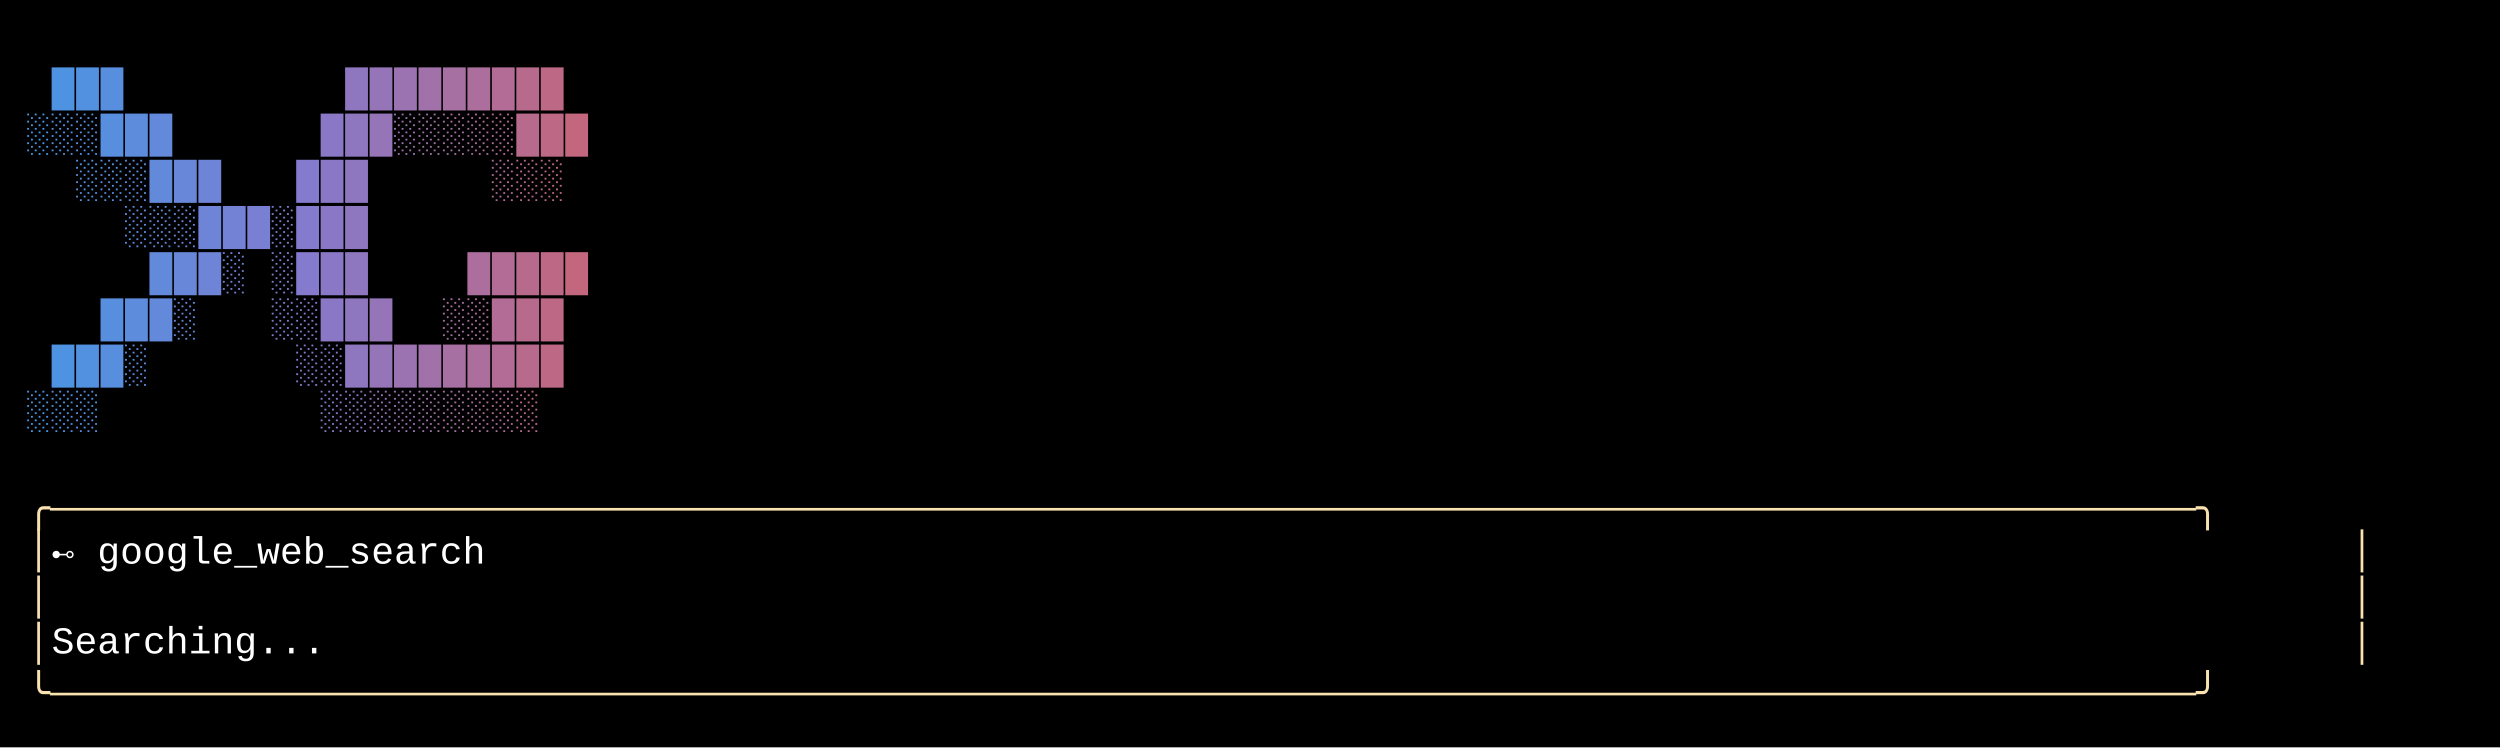
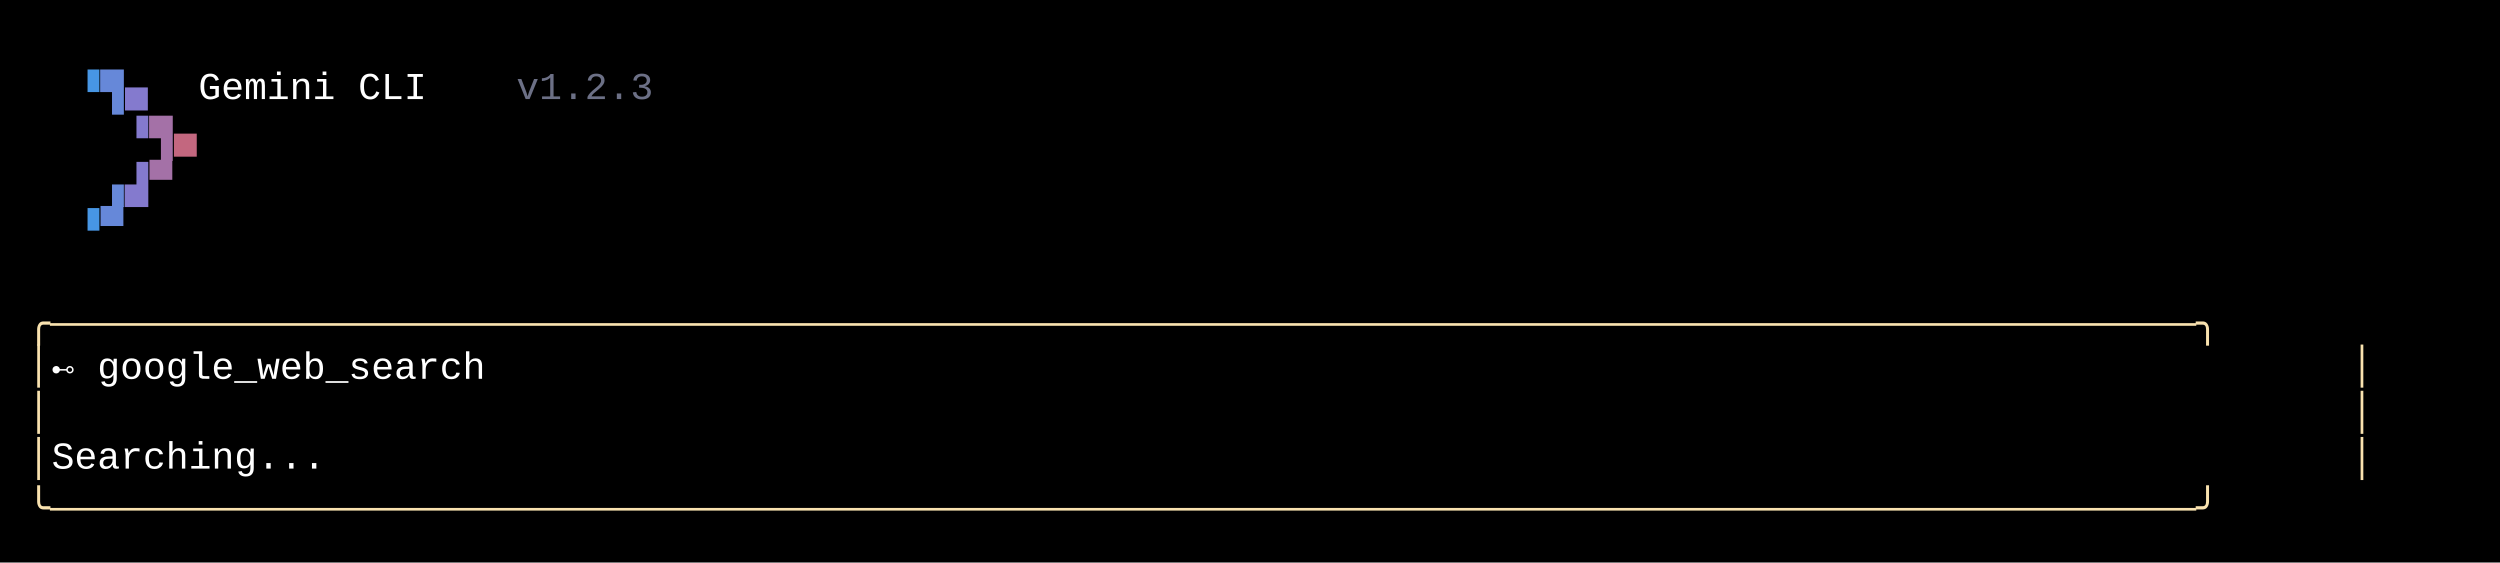
- <svg xmlns="http://www.w3.org/2000/svg" width="920" height="275" viewBox="0 0 920 275">
+ <svg xmlns="http://www.w3.org/2000/svg" width="920" height="207" viewBox="0 0 920 207">
  <style>
    text { font-family: Consolas, "Courier New", monospace; font-size: 14px; dominant-baseline: text-before-edge; white-space: pre; }
  </style>
-   <rect width="920" height="275" fill="#000000" />
+   <rect width="920" height="207" fill="#000000" />
  <g transform="translate(10, 10)">
-     <text x="9" y="19" fill="#4d93e2" textLength="9" lengthAdjust="spacingAndGlyphs">█</text>
-     <text x="18" y="19" fill="#5291e0" textLength="9" lengthAdjust="spacingAndGlyphs">█</text>
-     <text x="27" y="19" fill="#588ede" textLength="9" lengthAdjust="spacingAndGlyphs">█</text>
-     <text x="117" y="19" fill="#8f77c0" textLength="9" lengthAdjust="spacingAndGlyphs">█</text>
-     <text x="126" y="19" fill="#9575b8" textLength="9" lengthAdjust="spacingAndGlyphs">█</text>
-     <text x="135" y="19" fill="#9b73b1" textLength="9" lengthAdjust="spacingAndGlyphs">█</text>
-     <text x="144" y="19" fill="#a171aa" textLength="9" lengthAdjust="spacingAndGlyphs">█</text>
-     <text x="153" y="19" fill="#a670a3" textLength="9" lengthAdjust="spacingAndGlyphs">█</text>
-     <text x="162" y="19" fill="#ac6e9c" textLength="9" lengthAdjust="spacingAndGlyphs">█</text>
-     <text x="171" y="19" fill="#b26c95" textLength="9" lengthAdjust="spacingAndGlyphs">█</text>
-     <text x="180" y="19" fill="#b86a8d" textLength="9" lengthAdjust="spacingAndGlyphs">█</text>
-     <text x="189" y="19" fill="#bd6986" textLength="9" lengthAdjust="spacingAndGlyphs">█</text>
-     <text x="0" y="36" fill="#4796e4" textLength="9" lengthAdjust="spacingAndGlyphs">░</text>
-     <text x="9" y="36" fill="#4d93e2" textLength="9" lengthAdjust="spacingAndGlyphs">░</text>
-     <text x="18" y="36" fill="#5291e0" textLength="9" lengthAdjust="spacingAndGlyphs">░</text>
-     <text x="27" y="36" fill="#588ede" textLength="9" lengthAdjust="spacingAndGlyphs">█</text>
-     <text x="36" y="36" fill="#5d8cdc" textLength="9" lengthAdjust="spacingAndGlyphs">█</text>
-     <text x="45" y="36" fill="#6389da" textLength="9" lengthAdjust="spacingAndGlyphs">█</text>
-     <text x="108" y="36" fill="#8a78c7" textLength="9" lengthAdjust="spacingAndGlyphs">█</text>
-     <text x="117" y="36" fill="#8f77c0" textLength="9" lengthAdjust="spacingAndGlyphs">█</text>
-     <text x="126" y="36" fill="#9575b8" textLength="9" lengthAdjust="spacingAndGlyphs">█</text>
-     <text x="135" y="36" fill="#9b73b1" textLength="9" lengthAdjust="spacingAndGlyphs">░</text>
-     <text x="144" y="36" fill="#a171aa" textLength="9" lengthAdjust="spacingAndGlyphs">░</text>
-     <text x="153" y="36" fill="#a670a3" textLength="9" lengthAdjust="spacingAndGlyphs">░</text>
-     <text x="162" y="36" fill="#ac6e9c" textLength="9" lengthAdjust="spacingAndGlyphs">░</text>
-     <text x="171" y="36" fill="#b26c95" textLength="9" lengthAdjust="spacingAndGlyphs">░</text>
-     <text x="180" y="36" fill="#b86a8d" textLength="9" lengthAdjust="spacingAndGlyphs">█</text>
-     <text x="189" y="36" fill="#bd6986" textLength="9" lengthAdjust="spacingAndGlyphs">█</text>
-     <text x="198" y="36" fill="#c3677f" textLength="9" lengthAdjust="spacingAndGlyphs">█</text>
-     <text x="18" y="53" fill="#5291e0" textLength="9" lengthAdjust="spacingAndGlyphs">░</text>
-     <text x="27" y="53" fill="#588ede" textLength="9" lengthAdjust="spacingAndGlyphs">░</text>
-     <text x="36" y="53" fill="#5d8cdc" textLength="9" lengthAdjust="spacingAndGlyphs">░</text>
-     <text x="45" y="53" fill="#6389da" textLength="9" lengthAdjust="spacingAndGlyphs">█</text>
-     <text x="54" y="53" fill="#6887d8" textLength="9" lengthAdjust="spacingAndGlyphs">█</text>
-     <text x="63" y="53" fill="#6e84d6" textLength="9" lengthAdjust="spacingAndGlyphs">█</text>
-     <text x="99" y="53" fill="#847ace" textLength="9" lengthAdjust="spacingAndGlyphs">█</text>
-     <text x="108" y="53" fill="#8a78c7" textLength="9" lengthAdjust="spacingAndGlyphs">█</text>
-     <text x="117" y="53" fill="#8f77c0" textLength="9" lengthAdjust="spacingAndGlyphs">█</text>
-     <text x="171" y="53" fill="#b26c95" textLength="9" lengthAdjust="spacingAndGlyphs">░</text>
-     <text x="180" y="53" fill="#b86a8d" textLength="9" lengthAdjust="spacingAndGlyphs">░</text>
-     <text x="189" y="53" fill="#bd6986" textLength="9" lengthAdjust="spacingAndGlyphs">░</text>
-     <text x="36" y="70" fill="#5d8cdc" textLength="9" lengthAdjust="spacingAndGlyphs">░</text>
-     <text x="45" y="70" fill="#6389da" textLength="9" lengthAdjust="spacingAndGlyphs">░</text>
-     <text x="54" y="70" fill="#6887d8" textLength="9" lengthAdjust="spacingAndGlyphs">░</text>
-     <text x="63" y="70" fill="#6e84d6" textLength="9" lengthAdjust="spacingAndGlyphs">█</text>
-     <text x="72" y="70" fill="#7382d4" textLength="9" lengthAdjust="spacingAndGlyphs">█</text>
-     <text x="81" y="70" fill="#797fd2" textLength="9" lengthAdjust="spacingAndGlyphs">█</text>
-     <text x="90" y="70" fill="#7e7dd0" textLength="9" lengthAdjust="spacingAndGlyphs">░</text>
-     <text x="99" y="70" fill="#847ace" textLength="9" lengthAdjust="spacingAndGlyphs">█</text>
-     <text x="108" y="70" fill="#8a78c7" textLength="9" lengthAdjust="spacingAndGlyphs">█</text>
-     <text x="117" y="70" fill="#8f77c0" textLength="9" lengthAdjust="spacingAndGlyphs">█</text>
-     <text x="45" y="87" fill="#6389da" textLength="9" lengthAdjust="spacingAndGlyphs">█</text>
-     <text x="54" y="87" fill="#6887d8" textLength="9" lengthAdjust="spacingAndGlyphs">█</text>
-     <text x="63" y="87" fill="#6e84d6" textLength="9" lengthAdjust="spacingAndGlyphs">█</text>
-     <text x="72" y="87" fill="#7382d4" textLength="9" lengthAdjust="spacingAndGlyphs">░</text>
-     <text x="90" y="87" fill="#7e7dd0" textLength="9" lengthAdjust="spacingAndGlyphs">░</text>
-     <text x="99" y="87" fill="#847ace" textLength="9" lengthAdjust="spacingAndGlyphs">█</text>
-     <text x="108" y="87" fill="#8a78c7" textLength="9" lengthAdjust="spacingAndGlyphs">█</text>
-     <text x="117" y="87" fill="#8f77c0" textLength="9" lengthAdjust="spacingAndGlyphs">█</text>
-     <text x="162" y="87" fill="#ac6e9c" textLength="9" lengthAdjust="spacingAndGlyphs">█</text>
-     <text x="171" y="87" fill="#b26c95" textLength="9" lengthAdjust="spacingAndGlyphs">█</text>
-     <text x="180" y="87" fill="#b86a8d" textLength="9" lengthAdjust="spacingAndGlyphs">█</text>
-     <text x="189" y="87" fill="#bd6986" textLength="9" lengthAdjust="spacingAndGlyphs">█</text>
-     <text x="198" y="87" fill="#c3677f" textLength="9" lengthAdjust="spacingAndGlyphs">█</text>
-     <text x="27" y="104" fill="#588ede" textLength="9" lengthAdjust="spacingAndGlyphs">█</text>
-     <text x="36" y="104" fill="#5d8cdc" textLength="9" lengthAdjust="spacingAndGlyphs">█</text>
-     <text x="45" y="104" fill="#6389da" textLength="9" lengthAdjust="spacingAndGlyphs">█</text>
-     <text x="54" y="104" fill="#6887d8" textLength="9" lengthAdjust="spacingAndGlyphs">░</text>
-     <text x="90" y="104" fill="#7e7dd0" textLength="9" lengthAdjust="spacingAndGlyphs">░</text>
-     <text x="99" y="104" fill="#847ace" textLength="9" lengthAdjust="spacingAndGlyphs">░</text>
-     <text x="108" y="104" fill="#8a78c7" textLength="9" lengthAdjust="spacingAndGlyphs">█</text>
-     <text x="117" y="104" fill="#8f77c0" textLength="9" lengthAdjust="spacingAndGlyphs">█</text>
-     <text x="126" y="104" fill="#9575b8" textLength="9" lengthAdjust="spacingAndGlyphs">█</text>
-     <text x="153" y="104" fill="#a670a3" textLength="9" lengthAdjust="spacingAndGlyphs">░</text>
-     <text x="162" y="104" fill="#ac6e9c" textLength="9" lengthAdjust="spacingAndGlyphs">░</text>
-     <text x="171" y="104" fill="#b26c95" textLength="9" lengthAdjust="spacingAndGlyphs">█</text>
-     <text x="180" y="104" fill="#b86a8d" textLength="9" lengthAdjust="spacingAndGlyphs">█</text>
-     <text x="189" y="104" fill="#bd6986" textLength="9" lengthAdjust="spacingAndGlyphs">█</text>
-     <text x="9" y="121" fill="#4d93e2" textLength="9" lengthAdjust="spacingAndGlyphs">█</text>
-     <text x="18" y="121" fill="#5291e0" textLength="9" lengthAdjust="spacingAndGlyphs">█</text>
-     <text x="27" y="121" fill="#588ede" textLength="9" lengthAdjust="spacingAndGlyphs">█</text>
-     <text x="36" y="121" fill="#5d8cdc" textLength="9" lengthAdjust="spacingAndGlyphs">░</text>
-     <text x="99" y="121" fill="#847ace" textLength="9" lengthAdjust="spacingAndGlyphs">░</text>
-     <text x="108" y="121" fill="#8a78c7" textLength="9" lengthAdjust="spacingAndGlyphs">░</text>
-     <text x="117" y="121" fill="#8f77c0" textLength="9" lengthAdjust="spacingAndGlyphs">█</text>
-     <text x="126" y="121" fill="#9575b8" textLength="9" lengthAdjust="spacingAndGlyphs">█</text>
-     <text x="135" y="121" fill="#9b73b1" textLength="9" lengthAdjust="spacingAndGlyphs">█</text>
-     <text x="144" y="121" fill="#a171aa" textLength="9" lengthAdjust="spacingAndGlyphs">█</text>
-     <text x="153" y="121" fill="#a670a3" textLength="9" lengthAdjust="spacingAndGlyphs">█</text>
-     <text x="162" y="121" fill="#ac6e9c" textLength="9" lengthAdjust="spacingAndGlyphs">█</text>
-     <text x="171" y="121" fill="#b26c95" textLength="9" lengthAdjust="spacingAndGlyphs">█</text>
-     <text x="180" y="121" fill="#b86a8d" textLength="9" lengthAdjust="spacingAndGlyphs">█</text>
-     <text x="189" y="121" fill="#bd6986" textLength="9" lengthAdjust="spacingAndGlyphs">█</text>
-     <text x="0" y="138" fill="#4796e4" textLength="9" lengthAdjust="spacingAndGlyphs">░</text>
-     <text x="9" y="138" fill="#4d93e2" textLength="9" lengthAdjust="spacingAndGlyphs">░</text>
-     <text x="18" y="138" fill="#5291e0" textLength="9" lengthAdjust="spacingAndGlyphs">░</text>
-     <text x="108" y="138" fill="#8a78c7" textLength="9" lengthAdjust="spacingAndGlyphs">░</text>
-     <text x="117" y="138" fill="#8f77c0" textLength="9" lengthAdjust="spacingAndGlyphs">░</text>
-     <text x="126" y="138" fill="#9575b8" textLength="9" lengthAdjust="spacingAndGlyphs">░</text>
-     <text x="135" y="138" fill="#9b73b1" textLength="9" lengthAdjust="spacingAndGlyphs">░</text>
-     <text x="144" y="138" fill="#a171aa" textLength="9" lengthAdjust="spacingAndGlyphs">░</text>
-     <text x="153" y="138" fill="#a670a3" textLength="9" lengthAdjust="spacingAndGlyphs">░</text>
-     <text x="162" y="138" fill="#ac6e9c" textLength="9" lengthAdjust="spacingAndGlyphs">░</text>
-     <text x="171" y="138" fill="#b26c95" textLength="9" lengthAdjust="spacingAndGlyphs">░</text>
-     <text x="180" y="138" fill="#b86a8d" textLength="9" lengthAdjust="spacingAndGlyphs">░</text>
-     <text x="0" y="172" fill="#f9e2af" textLength="864" lengthAdjust="spacingAndGlyphs">╭──────────────────────────────────────────────────────────────────────────────────────────────╮</text>
-     <text x="0" y="189" fill="#f9e2af" textLength="9" lengthAdjust="spacingAndGlyphs">│</text>
-     <text x="9" y="189" fill="#ffffff" textLength="846" lengthAdjust="spacingAndGlyphs"> ⊷  google_web_search                                                                         </text>
-     <text x="855" y="189" fill="#f9e2af" textLength="9" lengthAdjust="spacingAndGlyphs">│</text>
-     <text x="0" y="206" fill="#f9e2af" textLength="9" lengthAdjust="spacingAndGlyphs">│</text>
-     <text x="855" y="206" fill="#f9e2af" textLength="9" lengthAdjust="spacingAndGlyphs">│</text>
-     <text x="0" y="223" fill="#f9e2af" textLength="9" lengthAdjust="spacingAndGlyphs">│</text>
-     <text x="9" y="223" fill="#ffffff" textLength="846" lengthAdjust="spacingAndGlyphs"> Searching...                                                                                 </text>
-     <text x="855" y="223" fill="#f9e2af" textLength="9" lengthAdjust="spacingAndGlyphs">│</text>
-     <text x="0" y="240" fill="#f9e2af" textLength="864" lengthAdjust="spacingAndGlyphs">╰──────────────────────────────────────────────────────────────────────────────────────────────╯</text>
+     <text x="18" y="19" fill="#4796e4" textLength="9" lengthAdjust="spacingAndGlyphs">▝</text>
+     <text x="27" y="19" fill="#6688d9" textLength="9" lengthAdjust="spacingAndGlyphs">▜</text>
+     <text x="36" y="19" fill="#847ace" textLength="9" lengthAdjust="spacingAndGlyphs">▄</text>
+     <text x="63" y="19" fill="#ffffff" textLength="117" lengthAdjust="spacingAndGlyphs">   Gemini CLI</text>
+     <text x="180" y="19" fill="#6c7086" textLength="63" lengthAdjust="spacingAndGlyphs"> v1.2.3</text>
+     <text x="36" y="36" fill="#847ace" textLength="9" lengthAdjust="spacingAndGlyphs">▝</text>
+     <text x="45" y="36" fill="#a471a7" textLength="9" lengthAdjust="spacingAndGlyphs">▜</text>
+     <text x="54" y="36" fill="#c3677f" textLength="9" lengthAdjust="spacingAndGlyphs">▄</text>
+     <text x="27" y="53" fill="#6688d9" textLength="9" lengthAdjust="spacingAndGlyphs">▗</text>
+     <text x="36" y="53" fill="#847ace" textLength="9" lengthAdjust="spacingAndGlyphs">▟</text>
+     <text x="45" y="53" fill="#a471a7" textLength="9" lengthAdjust="spacingAndGlyphs">▀</text>
+     <text x="18" y="70" fill="#4796e4" textLength="9" lengthAdjust="spacingAndGlyphs">▝</text>
+     <text x="27" y="70" fill="#6688d9" textLength="9" lengthAdjust="spacingAndGlyphs">▀</text>
+     <text x="0" y="104" fill="#f9e2af" textLength="864" lengthAdjust="spacingAndGlyphs">╭──────────────────────────────────────────────────────────────────────────────────────────────╮</text>
+     <text x="0" y="121" fill="#f9e2af" textLength="9" lengthAdjust="spacingAndGlyphs">│</text>
+     <text x="9" y="121" fill="#ffffff" textLength="846" lengthAdjust="spacingAndGlyphs"> ⊷  google_web_search                                                                         </text>
+     <text x="855" y="121" fill="#f9e2af" textLength="9" lengthAdjust="spacingAndGlyphs">│</text>
+     <text x="0" y="138" fill="#f9e2af" textLength="9" lengthAdjust="spacingAndGlyphs">│</text>
+     <text x="855" y="138" fill="#f9e2af" textLength="9" lengthAdjust="spacingAndGlyphs">│</text>
+     <text x="0" y="155" fill="#f9e2af" textLength="9" lengthAdjust="spacingAndGlyphs">│</text>
+     <text x="9" y="155" fill="#ffffff" textLength="846" lengthAdjust="spacingAndGlyphs"> Searching...                                                                                 </text>
+     <text x="855" y="155" fill="#f9e2af" textLength="9" lengthAdjust="spacingAndGlyphs">│</text>
+     <text x="0" y="172" fill="#f9e2af" textLength="864" lengthAdjust="spacingAndGlyphs">╰──────────────────────────────────────────────────────────────────────────────────────────────╯</text>
  </g>
</svg>
